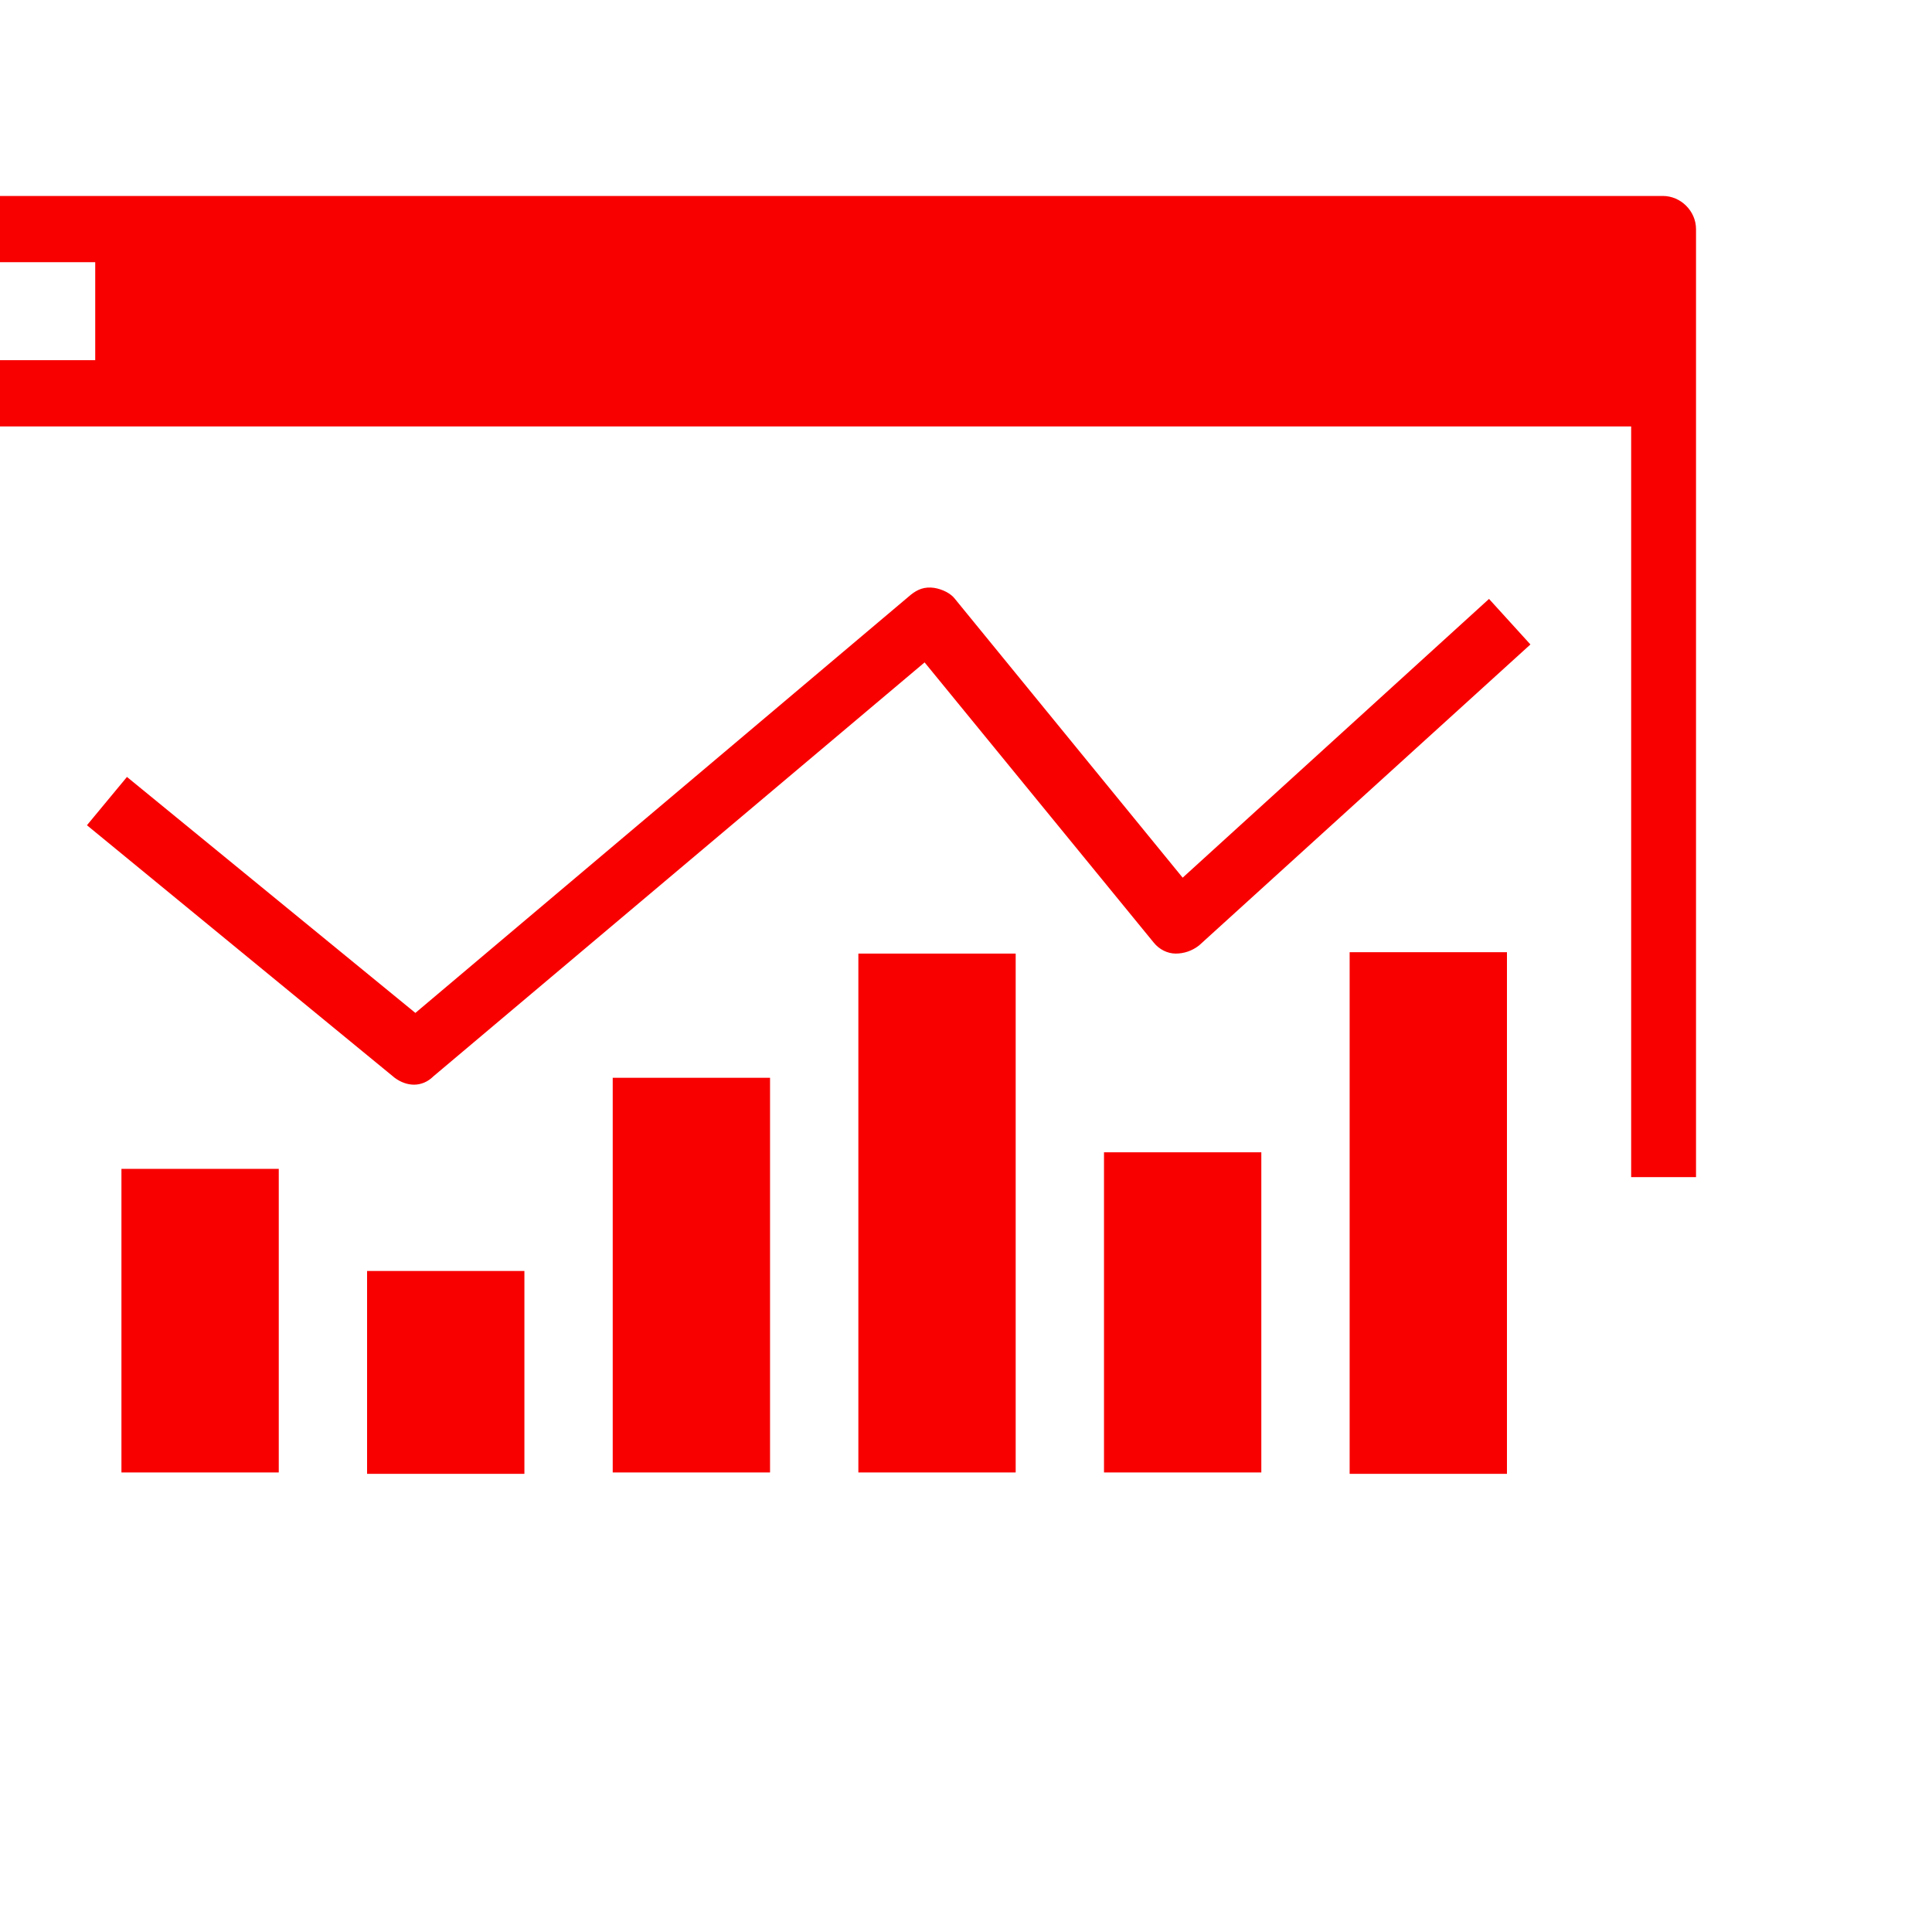
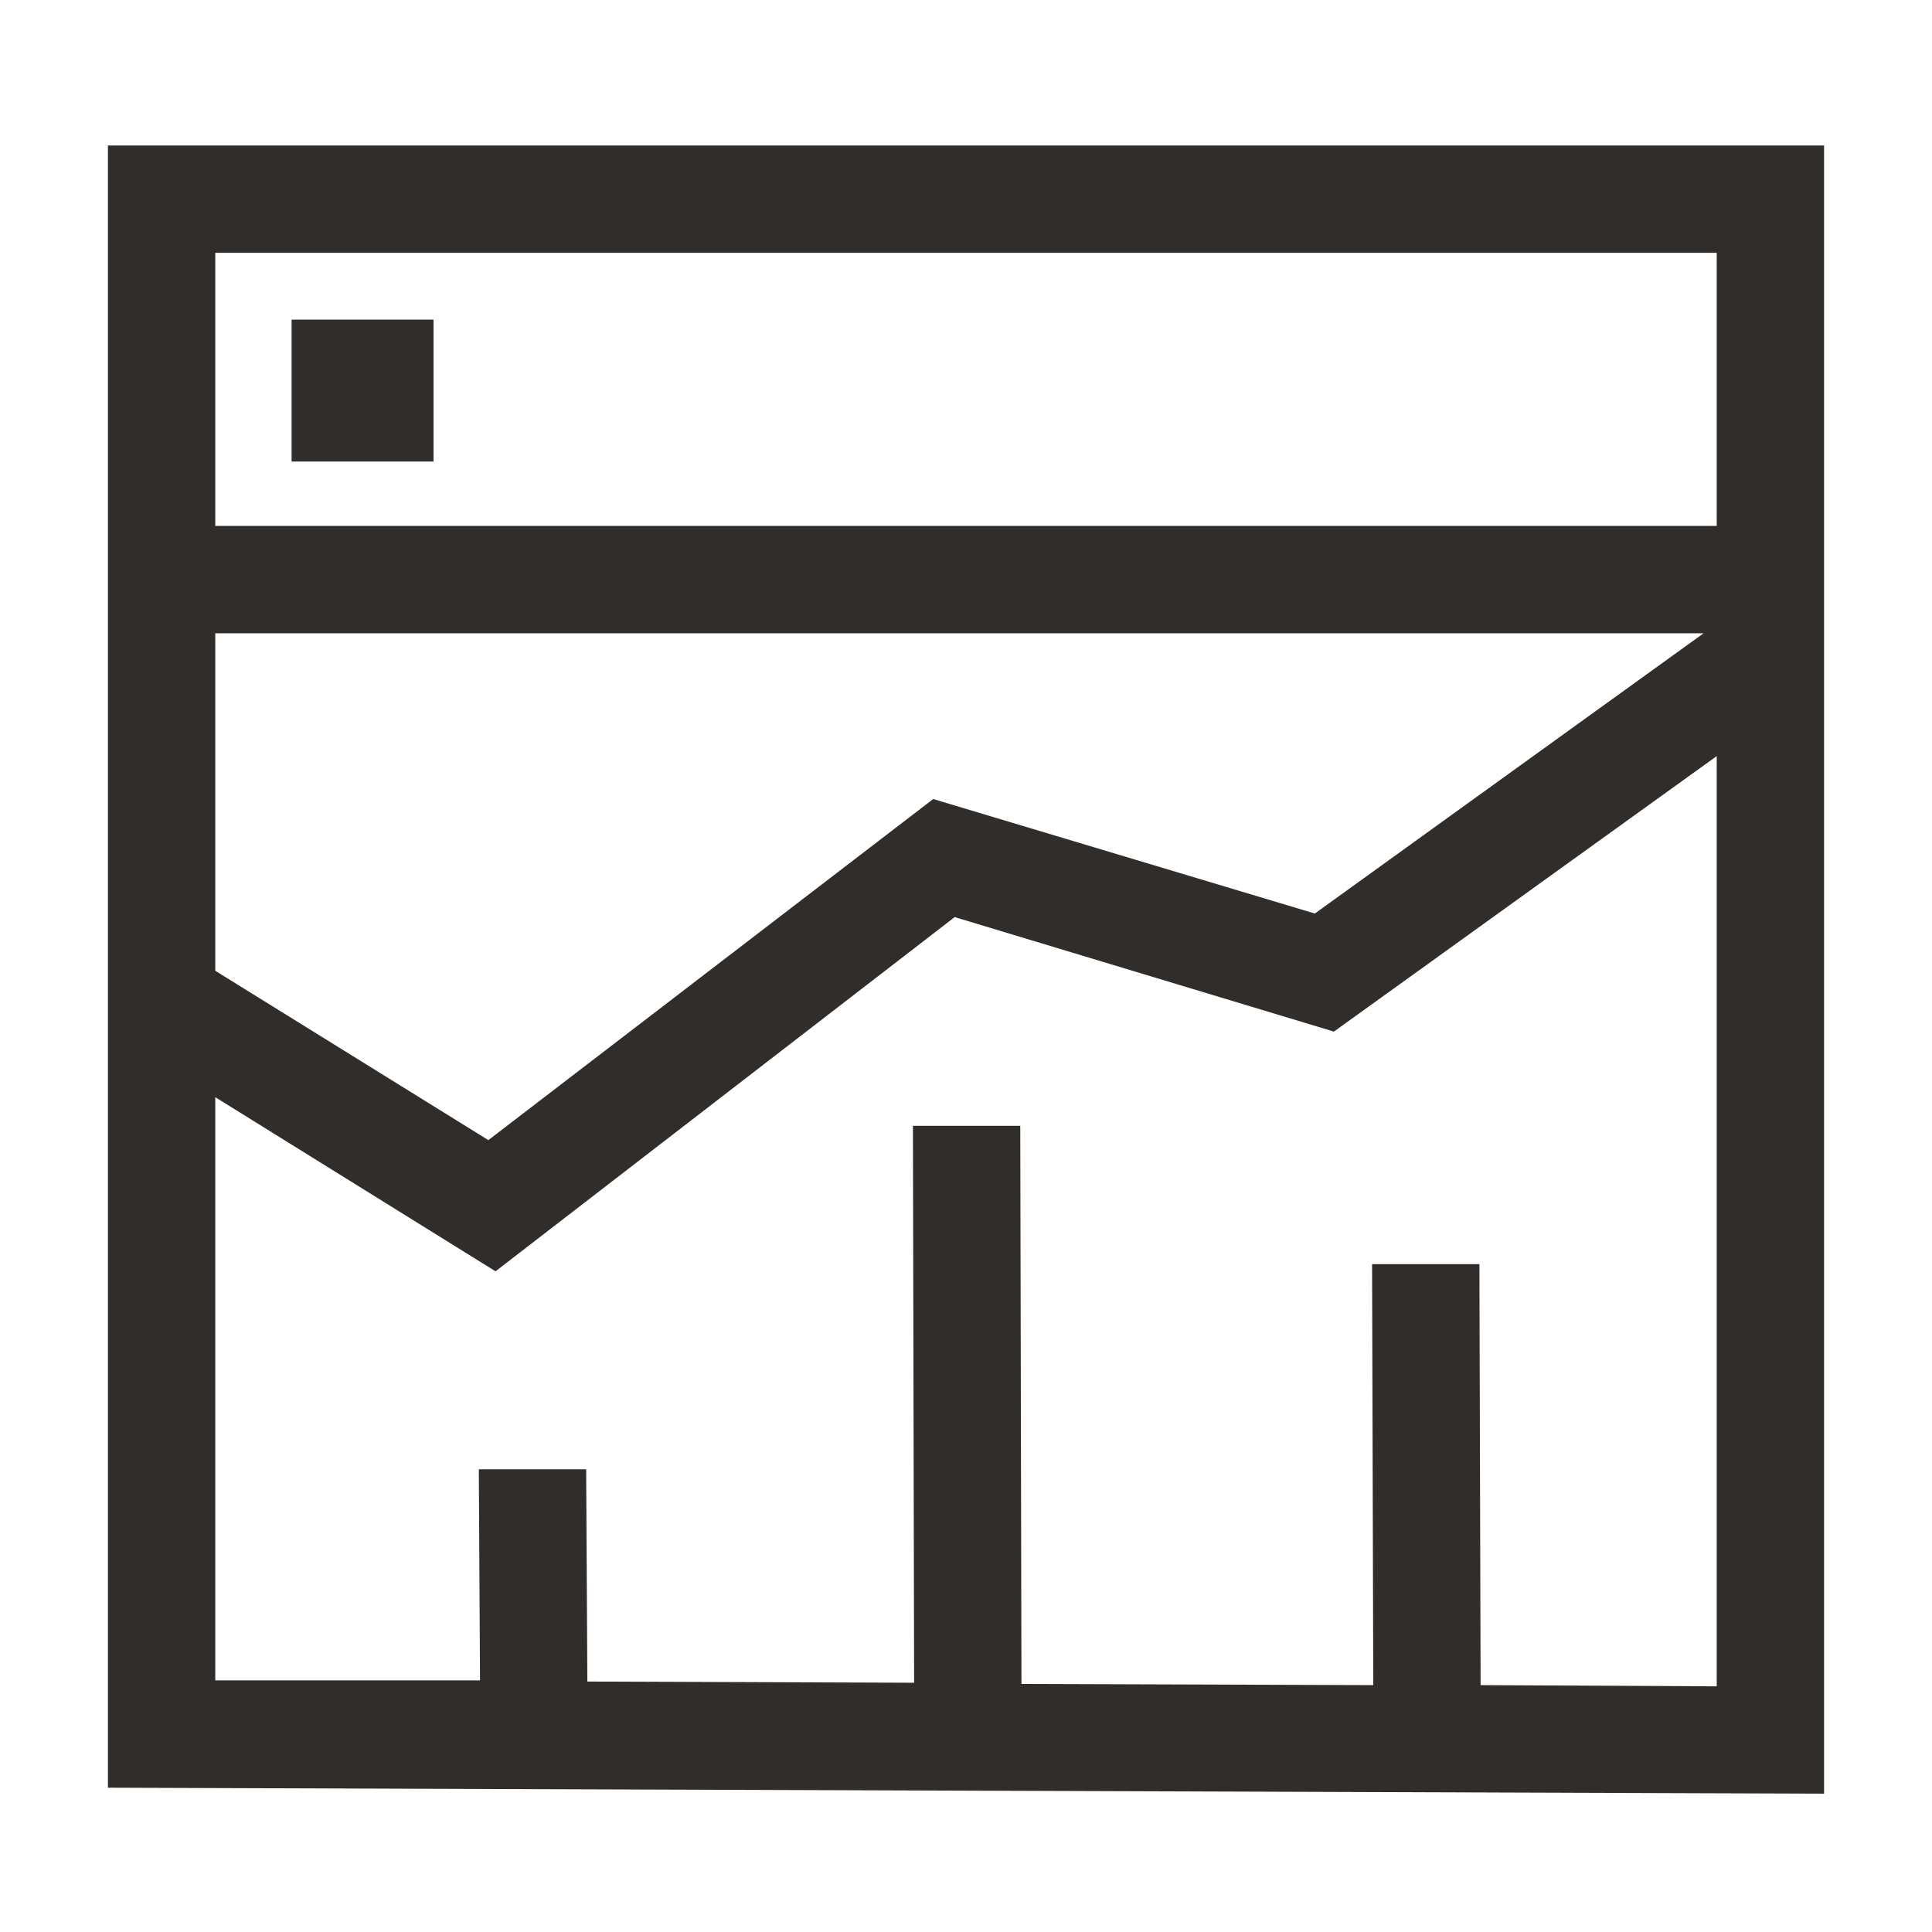
- <svg xmlns="http://www.w3.org/2000/svg" x="0" y="0" width="20px" height="20px" viewBox="85 80 140 140" xml:space="preserve">
+ <svg xmlns="http://www.w3.org/2000/svg" x="0" y="0" width="20px" height="20px" viewBox="0 0 161.9 162" xml:space="preserve">
  <g>
-     <g>
-       <path fill="#F80000" d="M84.8,159.2v-9.6v-38.7h118.4v54.4h4.7V96.6c0-1.3-1.1-2.4-2.4-2.4H82.5c-1.3,0-2.4,1.1-2.4,2.4v53.2v9.1     M80.1,159v34.7h4.7v-34.6 M91.9,106.1h-7.1V99h7.1V106.1z" />
-       <rect x="129.4" y="158.1" fill="#F80000" width="11.4" height="28.6" />
-       <rect x="182.8" y="149" fill="#F80000" width="11.4" height="37.8" />
-       <rect x="147.2" y="149.1" fill="#F80000" width="11.4" height="37.6" />
-       <rect x="111.6" y="172.1" fill="#F80000" width="11.4" height="14.7" />
-       <rect x="165" y="163.5" fill="#F80000" width="11.4" height="23.2" />
-       <rect x="93.8" y="164.7" fill="#F80000" width="11.4" height="22" />
-       <path fill="#F80000" d="M115,158.6c-0.5,0-1-0.2-1.4-0.5l-22.3-18.3l2.9-3.5l20.9,17.1l35.9-30.3c0.5-0.4,1-0.6,1.7-0.5    c0.6,0.1,1.2,0.4,1.5,0.8l16.5,20.2l22.2-20.2l3,3.3l-24,21.8c-0.5,0.4-1.1,0.6-1.7,0.6c-0.6,0-1.2-0.3-1.6-0.8L152,128l-35.6,30    C116,158.4,115.5,158.6,115,158.6z" />
-     </g>
+     <path fill="#312D2A" d="M9,12.2v137.7l143.9,0.5V12.2H9z M18,53.1h124.8l-32.6,23.5l-32-9.6L40.9,95.6L18,81.4V53.1z M143.9,21.2   v22.9H18V21.2H143.9z M124.1,141.3L124,106l-9,0l0.1,35.3l-29.5-0.1l-0.1-46.8l-9,0l0.1,46.7L49.2,141l-0.1-17.8l-9,0l0.1,17.7   L18,140.9V92l23.5,14.6L80,76.9l31.8,9.6l32.1-23.1v78L124.1,141.3z" />
+     <rect x="24.4" y="26.8" fill="#312D2A" width="11.9" height="11.9" />
  </g>
</svg>
